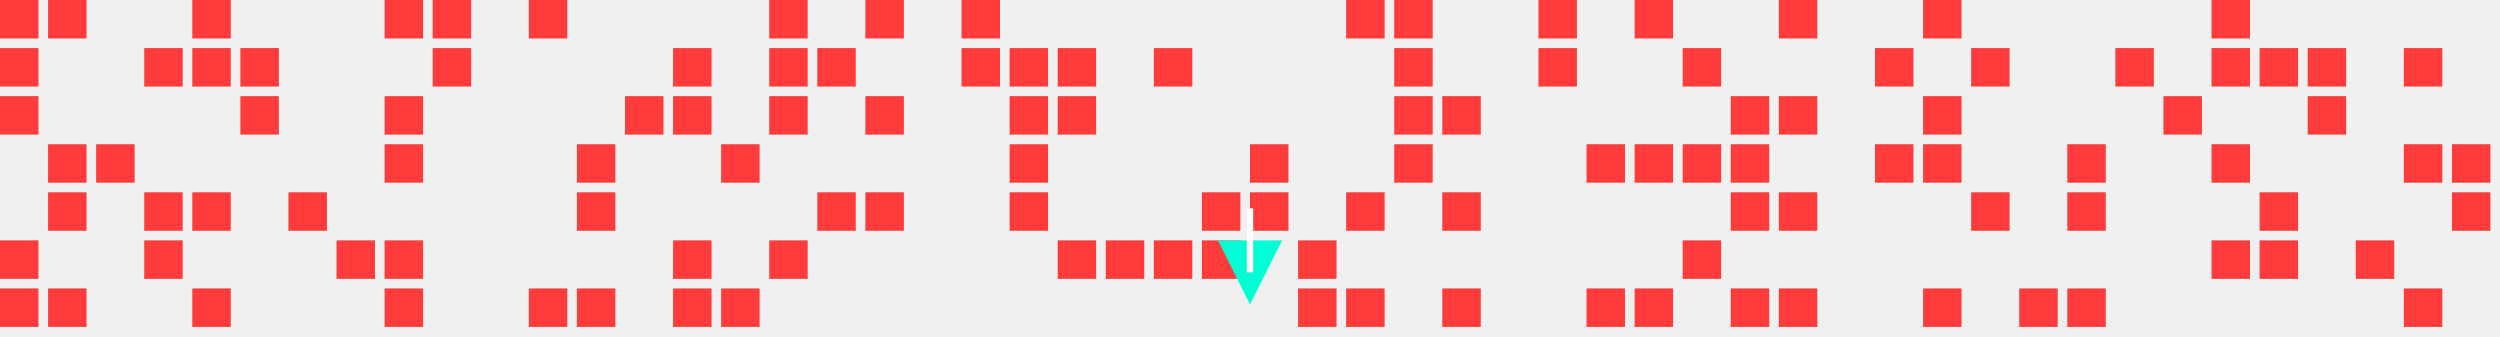
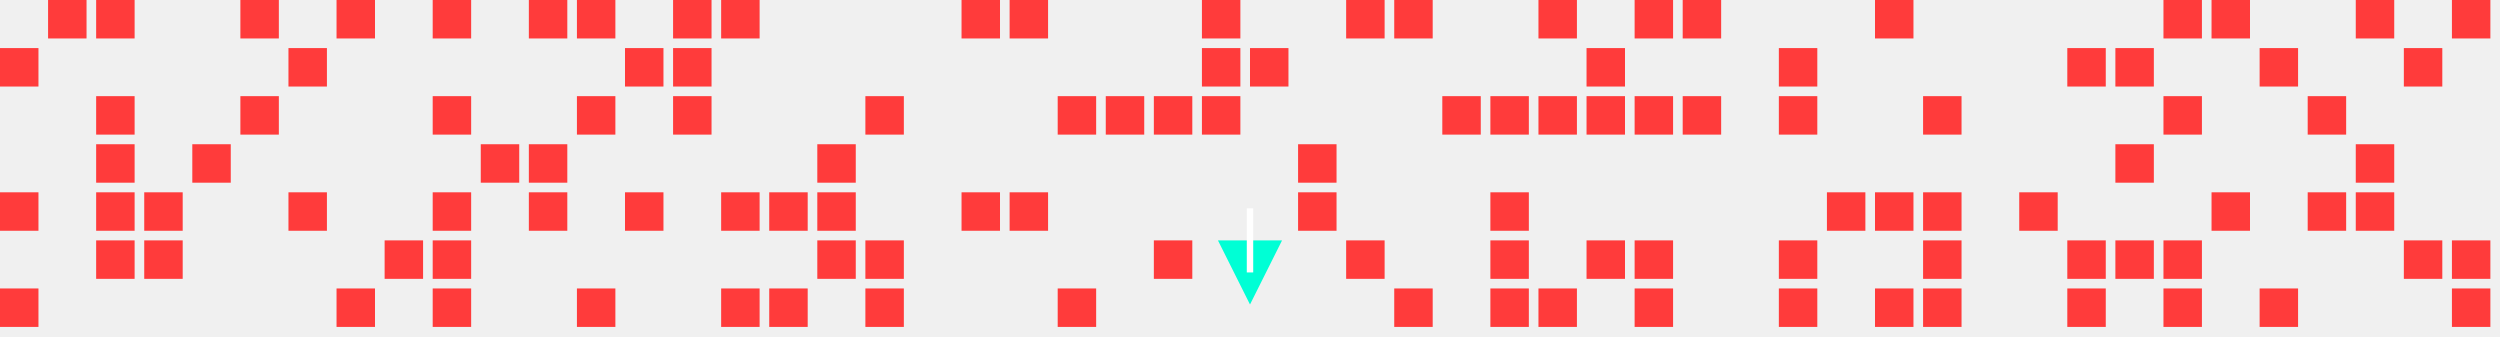
<svg xmlns="http://www.w3.org/2000/svg" width="780" height="105">
  <style>
.enemy { fill: #ff3b3b; }
.player { fill: #00ffd5; }
.bullet { fill: #fff; }
</style>
-   <rect class="enemy" x="0" y="0" width="12" height="12" />
  <rect class="enemy" x="0" y="15" width="12" height="12" />
-   <rect class="enemy" x="0" y="30" width="12" height="12" />
-   <rect class="enemy" x="0" y="75" width="12" height="12" />
+   <rect class="enemy" x="0" y="60" width="12" height="12" />
  <rect class="enemy" x="0" y="90" width="12" height="12" />
  <rect class="enemy" x="15" y="0" width="12" height="12" />
-   <rect class="enemy" x="15" y="45" width="12" height="12" />
-   <rect class="enemy" x="15" y="60" width="12" height="12" />
-   <rect class="enemy" x="15" y="90" width="12" height="12" />
+   <rect class="enemy" x="30" y="0" width="12" height="12" />
+   <rect class="enemy" x="30" y="30" width="12" height="12" />
  <rect class="enemy" x="30" y="45" width="12" height="12" />
-   <rect class="enemy" x="45" y="15" width="12" height="12" />
+   <rect class="enemy" x="30" y="60" width="12" height="12" />
+   <rect class="enemy" x="30" y="75" width="12" height="12" />
  <rect class="enemy" x="45" y="60" width="12" height="12" />
  <rect class="enemy" x="45" y="75" width="12" height="12" />
-   <rect class="enemy" x="60" y="0" width="12" height="12" />
-   <rect class="enemy" x="60" y="15" width="12" height="12" />
-   <rect class="enemy" x="60" y="60" width="12" height="12" />
-   <rect class="enemy" x="60" y="90" width="12" height="12" />
-   <rect class="enemy" x="75" y="15" width="12" height="12" />
+   <rect class="enemy" x="60" y="45" width="12" height="12" />
+   <rect class="enemy" x="75" y="0" width="12" height="12" />
  <rect class="enemy" x="75" y="30" width="12" height="12" />
+   <rect class="enemy" x="90" y="15" width="12" height="12" />
  <rect class="enemy" x="90" y="60" width="12" height="12" />
-   <rect class="enemy" x="105" y="75" width="12" height="12" />
-   <rect class="enemy" x="120" y="0" width="12" height="12" />
-   <rect class="enemy" x="120" y="30" width="12" height="12" />
-   <rect class="enemy" x="120" y="45" width="12" height="12" />
+   <rect class="enemy" x="105" y="0" width="12" height="12" />
+   <rect class="enemy" x="105" y="90" width="12" height="12" />
  <rect class="enemy" x="120" y="75" width="12" height="12" />
-   <rect class="enemy" x="120" y="90" width="12" height="12" />
  <rect class="enemy" x="135" y="0" width="12" height="12" />
-   <rect class="enemy" x="135" y="15" width="12" height="12" />
+   <rect class="enemy" x="135" y="30" width="12" height="12" />
+   <rect class="enemy" x="135" y="60" width="12" height="12" />
+   <rect class="enemy" x="135" y="75" width="12" height="12" />
+   <rect class="enemy" x="135" y="90" width="12" height="12" />
+   <rect class="enemy" x="150" y="45" width="12" height="12" />
  <rect class="enemy" x="165" y="0" width="12" height="12" />
-   <rect class="enemy" x="165" y="90" width="12" height="12" />
-   <rect class="enemy" x="180" y="45" width="12" height="12" />
-   <rect class="enemy" x="180" y="60" width="12" height="12" />
+   <rect class="enemy" x="165" y="45" width="12" height="12" />
+   <rect class="enemy" x="165" y="60" width="12" height="12" />
+   <rect class="enemy" x="180" y="0" width="12" height="12" />
+   <rect class="enemy" x="180" y="30" width="12" height="12" />
  <rect class="enemy" x="180" y="90" width="12" height="12" />
-   <rect class="enemy" x="195" y="30" width="12" height="12" />
+   <rect class="enemy" x="195" y="15" width="12" height="12" />
+   <rect class="enemy" x="195" y="60" width="12" height="12" />
+   <rect class="enemy" x="210" y="0" width="12" height="12" />
  <rect class="enemy" x="210" y="15" width="12" height="12" />
  <rect class="enemy" x="210" y="30" width="12" height="12" />
-   <rect class="enemy" x="210" y="75" width="12" height="12" />
-   <rect class="enemy" x="210" y="90" width="12" height="12" />
-   <rect class="enemy" x="225" y="45" width="12" height="12" />
+   <rect class="enemy" x="225" y="0" width="12" height="12" />
+   <rect class="enemy" x="225" y="60" width="12" height="12" />
  <rect class="enemy" x="225" y="90" width="12" height="12" />
-   <rect class="enemy" x="240" y="0" width="12" height="12" />
-   <rect class="enemy" x="240" y="15" width="12" height="12" />
-   <rect class="enemy" x="240" y="30" width="12" height="12" />
-   <rect class="enemy" x="240" y="75" width="12" height="12" />
-   <rect class="enemy" x="255" y="15" width="12" height="12" />
+   <rect class="enemy" x="240" y="60" width="12" height="12" />
+   <rect class="enemy" x="240" y="90" width="12" height="12" />
+   <rect class="enemy" x="255" y="45" width="12" height="12" />
  <rect class="enemy" x="255" y="60" width="12" height="12" />
-   <rect class="enemy" x="270" y="0" width="12" height="12" />
+   <rect class="enemy" x="255" y="75" width="12" height="12" />
  <rect class="enemy" x="270" y="30" width="12" height="12" />
-   <rect class="enemy" x="270" y="60" width="12" height="12" />
+   <rect class="enemy" x="270" y="75" width="12" height="12" />
+   <rect class="enemy" x="270" y="90" width="12" height="12" />
  <rect class="enemy" x="300" y="0" width="12" height="12" />
-   <rect class="enemy" x="300" y="15" width="12" height="12" />
-   <rect class="enemy" x="315" y="15" width="12" height="12" />
-   <rect class="enemy" x="315" y="30" width="12" height="12" />
-   <rect class="enemy" x="315" y="45" width="12" height="12" />
+   <rect class="enemy" x="300" y="60" width="12" height="12" />
+   <rect class="enemy" x="315" y="0" width="12" height="12" />
  <rect class="enemy" x="315" y="60" width="12" height="12" />
-   <rect class="enemy" x="330" y="15" width="12" height="12" />
  <rect class="enemy" x="330" y="30" width="12" height="12" />
-   <rect class="enemy" x="330" y="75" width="12" height="12" />
-   <rect class="enemy" x="345" y="75" width="12" height="12" />
-   <rect class="enemy" x="360" y="15" width="12" height="12" />
+   <rect class="enemy" x="330" y="90" width="12" height="12" />
+   <rect class="enemy" x="345" y="30" width="12" height="12" />
+   <rect class="enemy" x="360" y="30" width="12" height="12" />
  <rect class="enemy" x="360" y="75" width="12" height="12" />
-   <rect class="enemy" x="375" y="60" width="12" height="12" />
-   <rect class="enemy" x="375" y="75" width="12" height="12" />
-   <rect class="enemy" x="390" y="45" width="12" height="12" />
-   <rect class="enemy" x="390" y="60" width="12" height="12" />
-   <rect class="enemy" x="405" y="75" width="12" height="12" />
-   <rect class="enemy" x="405" y="90" width="12" height="12" />
+   <rect class="enemy" x="375" y="0" width="12" height="12" />
+   <rect class="enemy" x="375" y="15" width="12" height="12" />
+   <rect class="enemy" x="375" y="30" width="12" height="12" />
+   <rect class="enemy" x="390" y="15" width="12" height="12" />
+   <rect class="enemy" x="405" y="45" width="12" height="12" />
+   <rect class="enemy" x="405" y="60" width="12" height="12" />
  <rect class="enemy" x="420" y="0" width="12" height="12" />
-   <rect class="enemy" x="420" y="60" width="12" height="12" />
-   <rect class="enemy" x="420" y="90" width="12" height="12" />
+   <rect class="enemy" x="420" y="75" width="12" height="12" />
  <rect class="enemy" x="435" y="0" width="12" height="12" />
-   <rect class="enemy" x="435" y="15" width="12" height="12" />
-   <rect class="enemy" x="435" y="30" width="12" height="12" />
-   <rect class="enemy" x="435" y="45" width="12" height="12" />
+   <rect class="enemy" x="435" y="90" width="12" height="12" />
  <rect class="enemy" x="450" y="30" width="12" height="12" />
-   <rect class="enemy" x="450" y="60" width="12" height="12" />
-   <rect class="enemy" x="450" y="90" width="12" height="12" />
+   <rect class="enemy" x="465" y="30" width="12" height="12" />
+   <rect class="enemy" x="465" y="60" width="12" height="12" />
+   <rect class="enemy" x="465" y="75" width="12" height="12" />
+   <rect class="enemy" x="465" y="90" width="12" height="12" />
  <rect class="enemy" x="480" y="0" width="12" height="12" />
-   <rect class="enemy" x="480" y="15" width="12" height="12" />
-   <rect class="enemy" x="495" y="45" width="12" height="12" />
-   <rect class="enemy" x="495" y="90" width="12" height="12" />
+   <rect class="enemy" x="480" y="30" width="12" height="12" />
+   <rect class="enemy" x="480" y="90" width="12" height="12" />
+   <rect class="enemy" x="495" y="15" width="12" height="12" />
+   <rect class="enemy" x="495" y="30" width="12" height="12" />
+   <rect class="enemy" x="495" y="75" width="12" height="12" />
  <rect class="enemy" x="510" y="0" width="12" height="12" />
-   <rect class="enemy" x="510" y="45" width="12" height="12" />
+   <rect class="enemy" x="510" y="30" width="12" height="12" />
+   <rect class="enemy" x="510" y="75" width="12" height="12" />
  <rect class="enemy" x="510" y="90" width="12" height="12" />
-   <rect class="enemy" x="525" y="15" width="12" height="12" />
-   <rect class="enemy" x="525" y="45" width="12" height="12" />
-   <rect class="enemy" x="525" y="75" width="12" height="12" />
-   <rect class="enemy" x="540" y="30" width="12" height="12" />
-   <rect class="enemy" x="540" y="45" width="12" height="12" />
-   <rect class="enemy" x="540" y="60" width="12" height="12" />
-   <rect class="enemy" x="540" y="90" width="12" height="12" />
-   <rect class="enemy" x="555" y="0" width="12" height="12" />
+   <rect class="enemy" x="525" y="0" width="12" height="12" />
+   <rect class="enemy" x="525" y="30" width="12" height="12" />
+   <rect class="enemy" x="555" y="15" width="12" height="12" />
  <rect class="enemy" x="555" y="30" width="12" height="12" />
-   <rect class="enemy" x="555" y="60" width="12" height="12" />
+   <rect class="enemy" x="555" y="75" width="12" height="12" />
  <rect class="enemy" x="555" y="90" width="12" height="12" />
-   <rect class="enemy" x="585" y="15" width="12" height="12" />
-   <rect class="enemy" x="585" y="45" width="12" height="12" />
-   <rect class="enemy" x="600" y="0" width="12" height="12" />
+   <rect class="enemy" x="570" y="60" width="12" height="12" />
+   <rect class="enemy" x="585" y="0" width="12" height="12" />
+   <rect class="enemy" x="585" y="60" width="12" height="12" />
+   <rect class="enemy" x="585" y="90" width="12" height="12" />
  <rect class="enemy" x="600" y="30" width="12" height="12" />
-   <rect class="enemy" x="600" y="45" width="12" height="12" />
+   <rect class="enemy" x="600" y="60" width="12" height="12" />
+   <rect class="enemy" x="600" y="75" width="12" height="12" />
  <rect class="enemy" x="600" y="90" width="12" height="12" />
-   <rect class="enemy" x="615" y="15" width="12" height="12" />
-   <rect class="enemy" x="615" y="60" width="12" height="12" />
-   <rect class="enemy" x="630" y="90" width="12" height="12" />
-   <rect class="enemy" x="645" y="45" width="12" height="12" />
-   <rect class="enemy" x="645" y="60" width="12" height="12" />
+   <rect class="enemy" x="630" y="60" width="12" height="12" />
+   <rect class="enemy" x="645" y="15" width="12" height="12" />
+   <rect class="enemy" x="645" y="75" width="12" height="12" />
  <rect class="enemy" x="645" y="90" width="12" height="12" />
  <rect class="enemy" x="660" y="15" width="12" height="12" />
+   <rect class="enemy" x="660" y="45" width="12" height="12" />
+   <rect class="enemy" x="660" y="75" width="12" height="12" />
+   <rect class="enemy" x="675" y="0" width="12" height="12" />
  <rect class="enemy" x="675" y="30" width="12" height="12" />
+   <rect class="enemy" x="675" y="75" width="12" height="12" />
+   <rect class="enemy" x="675" y="90" width="12" height="12" />
  <rect class="enemy" x="690" y="0" width="12" height="12" />
-   <rect class="enemy" x="690" y="15" width="12" height="12" />
-   <rect class="enemy" x="690" y="45" width="12" height="12" />
-   <rect class="enemy" x="690" y="75" width="12" height="12" />
+   <rect class="enemy" x="690" y="60" width="12" height="12" />
  <rect class="enemy" x="705" y="15" width="12" height="12" />
-   <rect class="enemy" x="705" y="60" width="12" height="12" />
-   <rect class="enemy" x="705" y="75" width="12" height="12" />
-   <rect class="enemy" x="720" y="15" width="12" height="12" />
+   <rect class="enemy" x="705" y="90" width="12" height="12" />
  <rect class="enemy" x="720" y="30" width="12" height="12" />
-   <rect class="enemy" x="735" y="75" width="12" height="12" />
+   <rect class="enemy" x="720" y="60" width="12" height="12" />
+   <rect class="enemy" x="735" y="0" width="12" height="12" />
+   <rect class="enemy" x="735" y="45" width="12" height="12" />
+   <rect class="enemy" x="735" y="60" width="12" height="12" />
  <rect class="enemy" x="750" y="15" width="12" height="12" />
-   <rect class="enemy" x="750" y="45" width="12" height="12" />
-   <rect class="enemy" x="750" y="90" width="12" height="12" />
-   <rect class="enemy" x="765" y="45" width="12" height="12" />
-   <rect class="enemy" x="765" y="60" width="12" height="12" />
+   <rect class="enemy" x="750" y="75" width="12" height="12" />
+   <rect class="enemy" x="765" y="0" width="12" height="12" />
+   <rect class="enemy" x="765" y="75" width="12" height="12" />
+   <rect class="enemy" x="765" y="90" width="12" height="12" />
  <polygon class="player" points=" 390,95 380,75 400,75 " />
  <rect class="bullet" x="389" y="65" width="2" height="20">
    <animate attributeName="y" values="65;0" dur="1s" repeatCount="indefinite" />
  </rect>
</svg>
